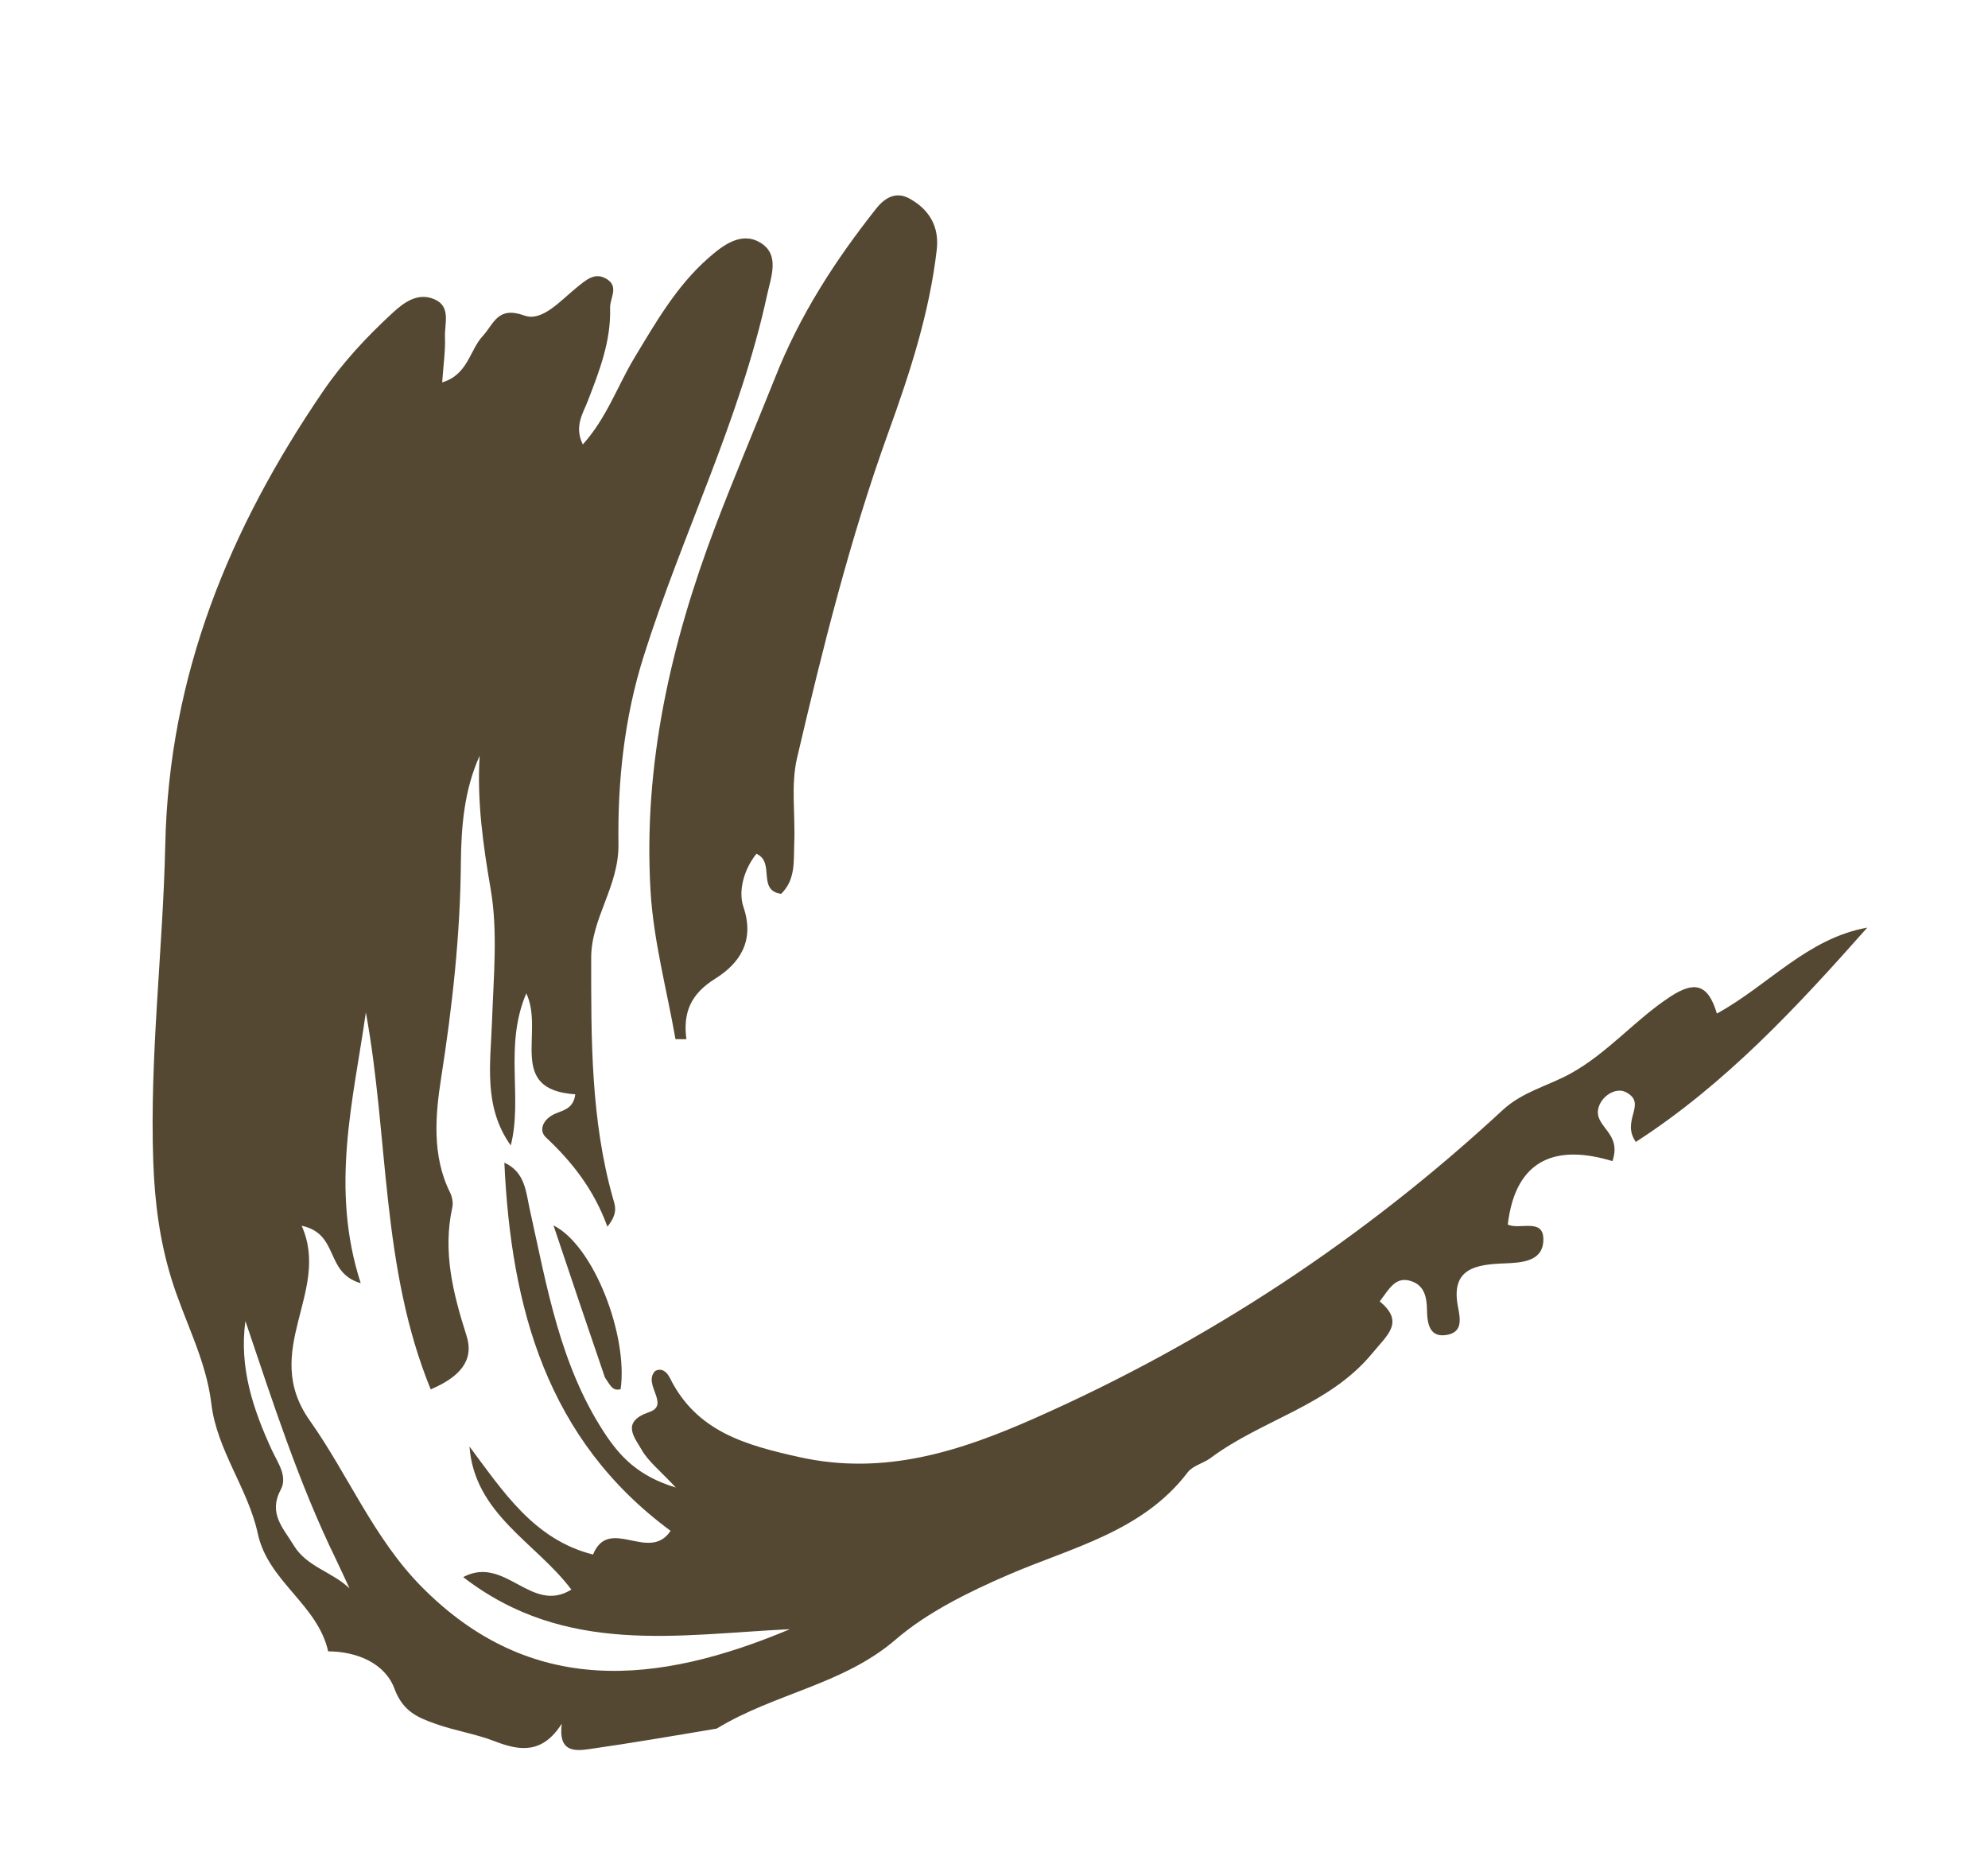
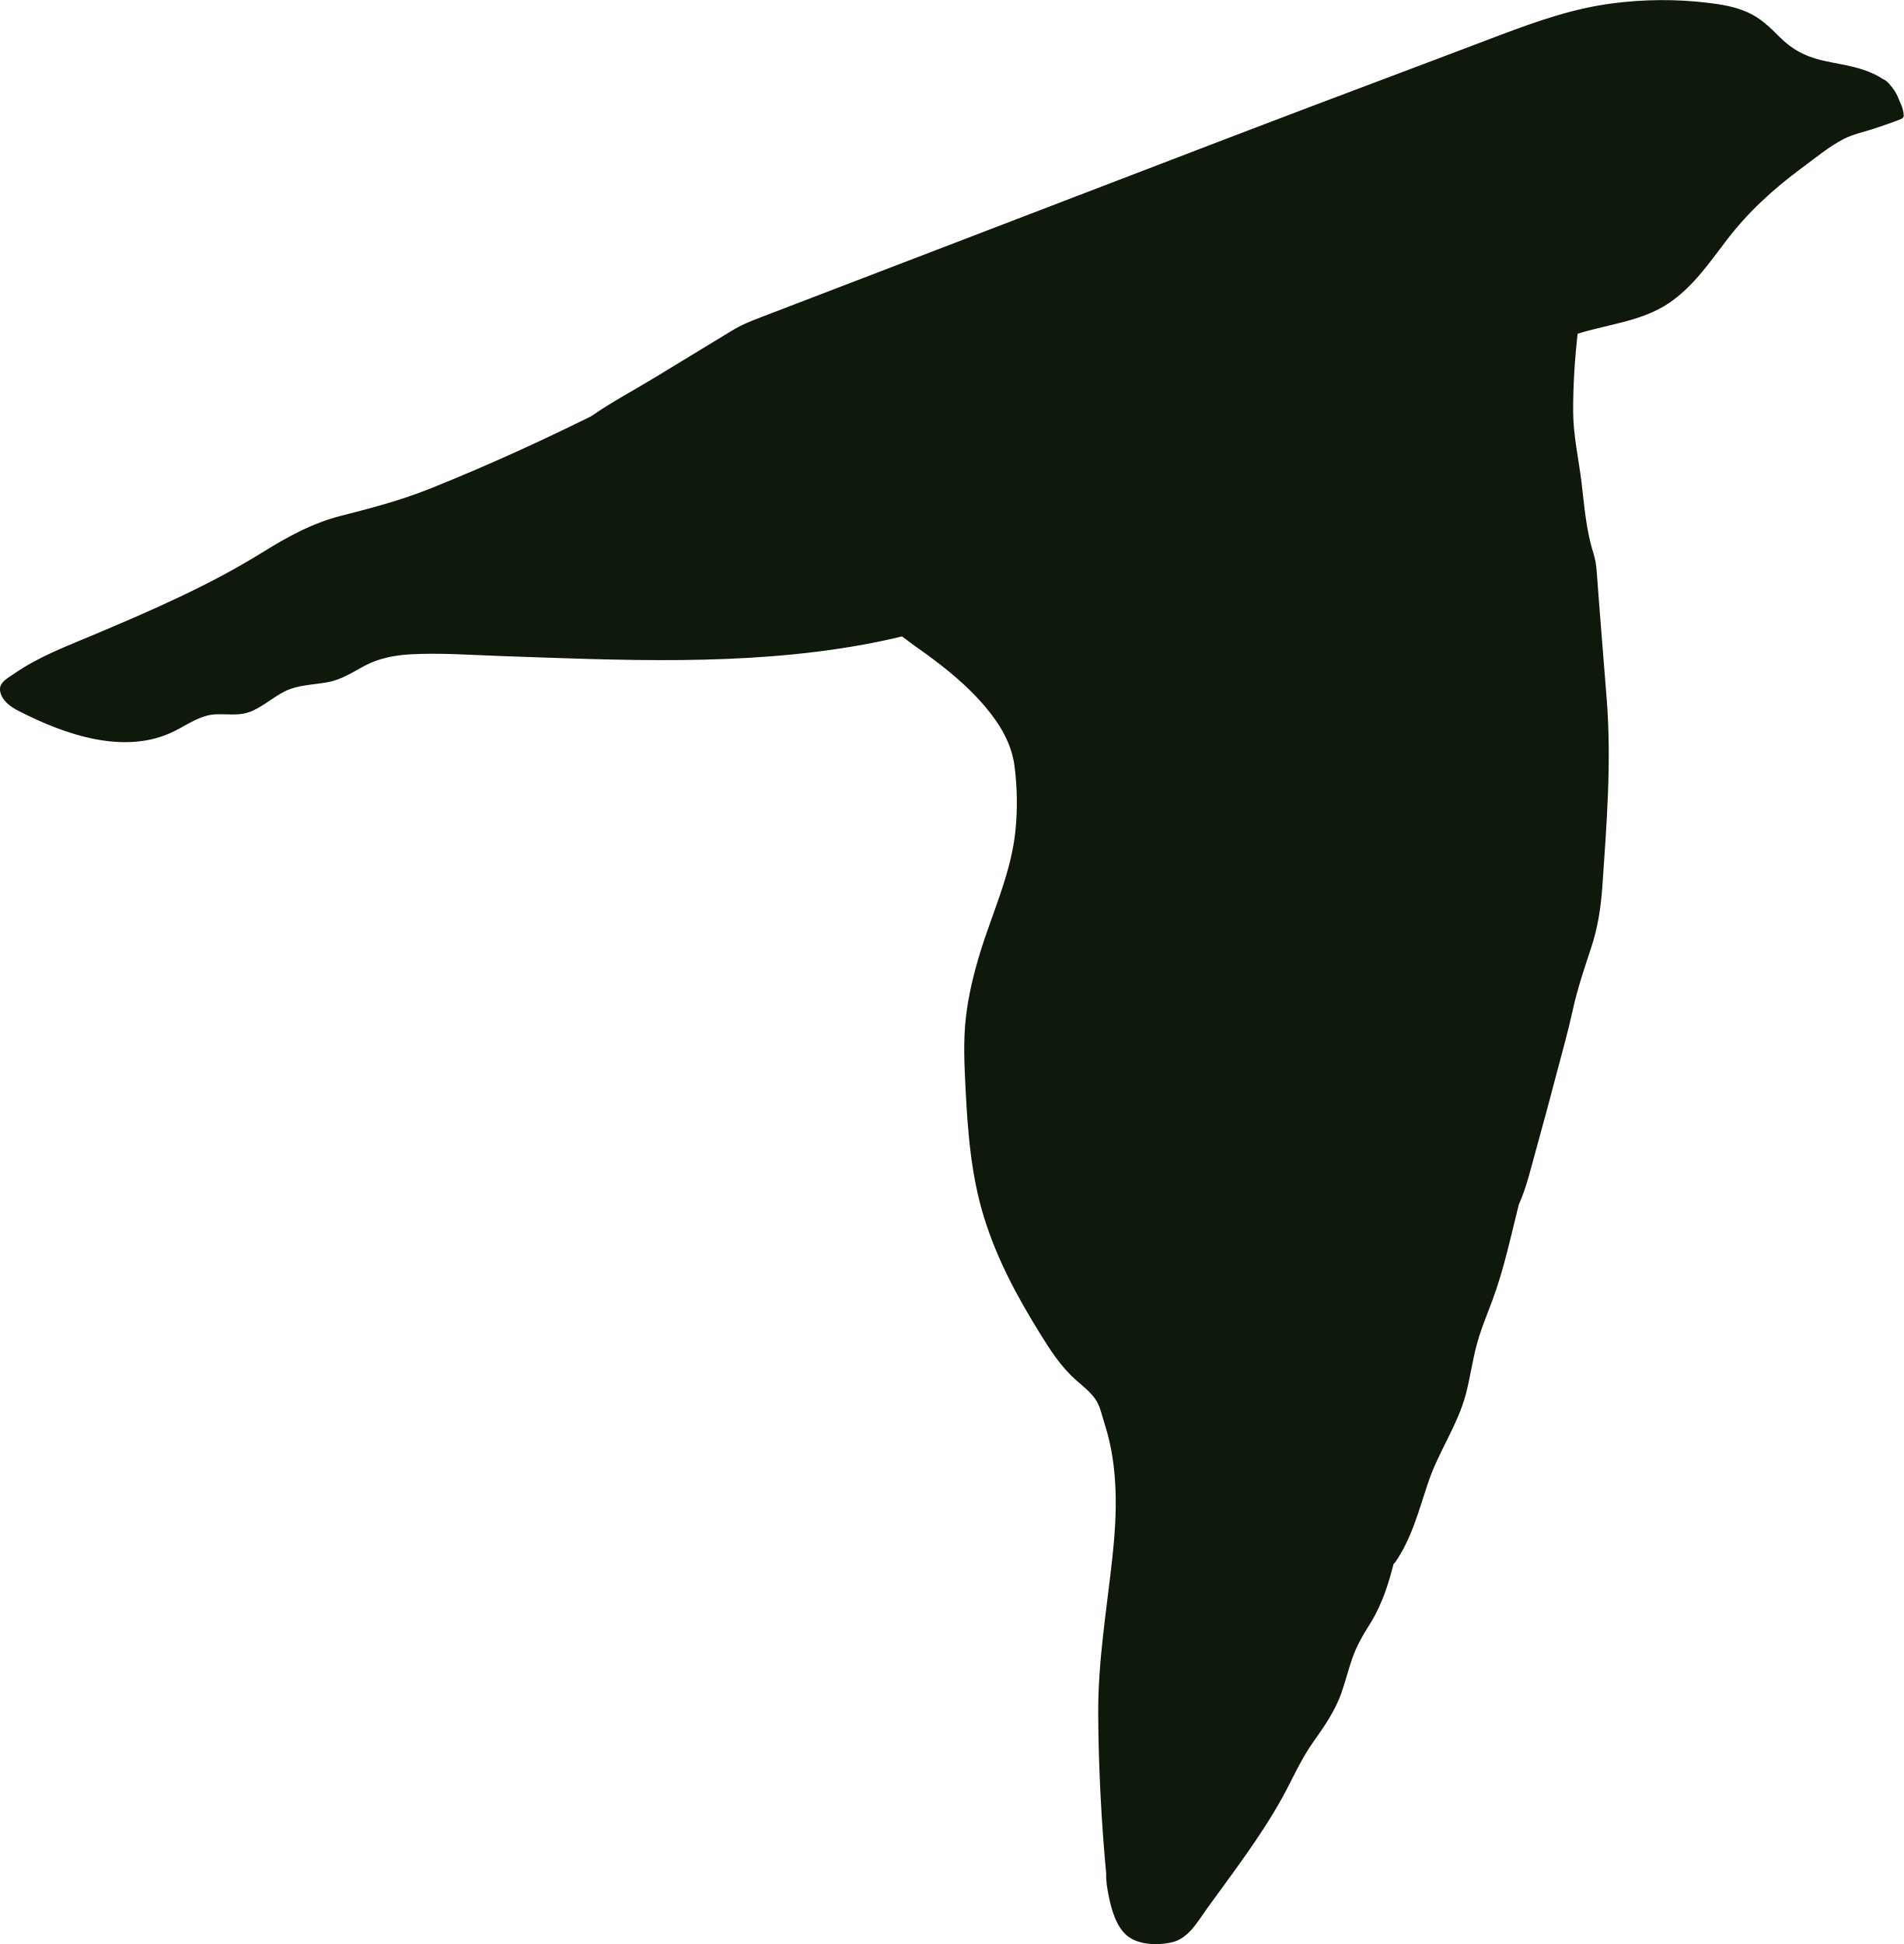
- <svg xmlns="http://www.w3.org/2000/svg" version="1.1" id="Layer_1" x="0px" y="0px" width="100%" viewBox="0 0 256 240" enable-background="new 0 0 256 240" xml:space="preserve">
-   <style>
- 	path { fill: #544832; }
- </style>
-   <path fill="#000000" opacity="1" stroke="none" d=" M92.291,222.589   C86.553,223.557 81.208,224.47 75.842,225.235   C73.941,225.506 71.866,225.587 72.34,221.96   C69.867,225.835 66.988,225.496 63.74,224.231   C61.275,223.271 58.596,222.872 56.099,221.981   C53.832,221.172 51.898,220.418 50.796,217.45   C49.594,214.214 46.026,212.66 42.259,212.643   C40.9,206.582 34.528,203.666 33.195,197.476   C31.948,191.688 27.931,186.767 27.215,180.756   C26.537,175.064 23.742,170.072 22.086,164.711   C20.538,159.7 19.913,154.663 19.735,149.579   C19.257,135.94 20.987,122.353 21.282,108.757   C21.757,86.912 29.565,68.008 41.603,50.381   C44.159,46.638 47.226,43.366 50.538,40.306   C52.051,38.909 53.791,37.646 55.902,38.52   C58.13,39.443 57.232,41.685 57.3,43.394   C57.371,45.176 57.096,46.972 56.939,49.239   C60.256,48.253 60.473,45.106 62.146,43.292   C63.618,41.695 64.056,39.376 67.529,40.632   C69.833,41.465 72.204,38.673 74.262,37.026   C75.461,36.066 76.639,34.924 78.226,35.994   C79.697,36.986 78.528,38.408 78.564,39.652   C78.688,43.939 77.184,47.774 75.679,51.67   C75.076,53.232 73.907,54.904 75.05,57.232   C78.131,53.815 79.513,49.693 81.688,46.085   C84.448,41.508 87.108,36.864 91.153,33.286   C93.015,31.639 95.405,29.765 97.871,31.223   C100.479,32.765 99.289,35.641 98.773,38.022   C95.273,54.162 87.781,68.941 82.858,84.599   C80.388,92.456 79.526,100.636 79.641,108.685   C79.719,114.151 76.129,118.185 76.128,123.358   C76.125,133.763 76.067,144.154 78.928,154.29   C79.199,155.249 79.643,156.185 78.219,157.96   C76.483,153.192 73.682,149.623 70.306,146.467   C69.39,145.611 69.846,144.324 71.132,143.591   C72.207,142.977 73.833,142.982 74.079,140.913   C65.183,140.326 70.157,132.953 67.772,127.912   C64.878,134.693 67.34,141.302 65.772,147.505   C62.203,142.479 63.169,136.951 63.364,131.364   C63.559,125.754 64.117,119.908 63.193,114.539   C62.199,108.763 61.412,103.174 61.767,97.321   C59.783,101.699 59.391,106.391 59.35,111.104   C59.268,120.426 58.247,129.602 56.803,138.832   C56.084,143.432 55.579,148.786 57.942,153.527   C58.225,154.094 58.379,154.871 58.246,155.474   C56.983,161.208 58.35,166.576 60.078,172.008   C61.091,175.194 59.206,177.313 55.464,178.908   C49.04,163.202 50.08,146.491 47.113,130.367   C45.488,141.744 42.483,152.97 46.451,165.237   C41.755,163.855 43.763,158.901 38.842,157.837   C42.658,166.354 33.473,173.854 39.884,182.912   C44.799,189.857 48.119,198.049 54.211,204.245   C68.36,218.632 84.715,216.932 101.712,209.792   C87.454,210.453 72.831,213.278 59.647,203.08   C65.047,200.207 68.389,207.904 73.575,204.691   C69.061,198.66 61.115,195.013 60.455,186.268   C64.816,192.083 68.76,198.256 76.365,200.178   C78.423,195.132 83.607,201.284 86.354,197.121   C70.4,185.368 65.801,168.363 64.948,149.713   C67.644,150.944 67.725,153.508 68.222,155.744   C70.422,165.639 72.087,175.692 77.778,184.425   C79.782,187.499 82.132,190.073 87.029,191.549   C84.97,189.335 83.496,188.204 82.645,186.716   C81.706,185.075 79.901,183.096 83.614,181.827   C86.343,180.894 82.737,178.239 84.359,176.55   C85.259,176.057 85.921,176.746 86.254,177.418   C89.681,184.351 96.003,186.086 102.921,187.626   C113.86,190.062 123.612,186.89 133.264,182.616   C155.542,172.752 175.623,159.502 193.492,142.954   C196.063,140.573 199.334,139.84 202.223,138.251   C207.066,135.588 210.555,131.297 215.12,128.318   C218.136,126.35 219.943,126.623 221.087,130.515   C227.696,126.903 232.724,120.823 240.452,119.451   C231.386,129.68 222.188,139.596 210.65,147.044   C208.688,144.263 212.172,142.132 209.405,140.655   C207.664,139.725 205.161,142.02 205.891,143.947   C206.501,145.555 208.657,146.522 207.643,149.519   C200.51,147.346 195.177,149.111 194.161,157.679   C195.689,158.435 198.897,156.705 198.739,159.803   C198.604,162.472 195.913,162.599 193.686,162.688   C190.145,162.828 186.8,163.285 187.734,168.193   C188.036,169.779 188.381,171.461 186.448,171.868   C184.104,172.362 183.785,170.481 183.757,168.703   C183.733,167.112 183.461,165.589 181.804,164.998   C179.723,164.255 178.897,165.964 177.672,167.583   C180.899,170.245 178.678,171.87 176.726,174.244   C171.158,181.014 162.525,182.791 155.891,187.746   C154.964,188.438 153.604,188.723 152.951,189.581   C147.118,197.243 138.011,199.263 129.882,202.771   C124.661,205.025 119.369,207.654 115.356,211.107   C108.554,216.96 99.847,217.999 92.291,222.589  M43.28,200.829   C38.461,190.957 35.119,180.505 31.601,170.102   C30.787,176.113 32.589,181.464 34.988,186.685   C35.743,188.326 37.083,190.077 36.147,191.834   C34.515,194.899 36.479,196.77 37.835,199.009   C39.502,201.763 42.779,202.397 45.005,204.534   C44.532,203.5 44.06,202.467 43.28,200.829  z" />
-   <path fill="#000000" opacity="1" stroke="none" d=" M99.724,48.843   C102.973,40.558 107.563,33.519 112.822,26.868   C114.037,25.331 115.471,24.657 117.129,25.575   C119.624,26.958 120.976,29.137 120.628,32.155   C119.69,40.298 117.172,48 114.4,55.672   C109.456,69.355 105.943,83.468 102.637,97.611   C101.822,101.095 102.429,104.902 102.278,108.556   C102.184,110.829 102.49,113.255 100.587,115.1   C97.442,114.648 99.859,111.029 97.41,109.941   C95.767,111.964 95.051,114.771 95.729,116.765   C97.246,121.225 95.176,124.099 92.099,126.024   C89.023,127.95 87.921,130.282 88.389,133.819   C87.921,133.816 87.452,133.813 86.983,133.809   C85.874,127.466 84.154,121.158 83.774,114.771   C82.805,98.479 86.387,82.854 92.147,67.7   C94.508,61.488 97.114,55.369 99.724,48.843  z" />
-   <path fill="#000000" opacity="1" stroke="none" d=" M77.894,177.372   C75.665,170.871 73.584,164.671 71.275,157.794   C76.532,160.441 80.893,172.087 79.92,178.885   C78.838,179.19 78.538,178.279 77.894,177.372  z" />
+ <svg xmlns="http://www.w3.org/2000/svg" id="Layer_2" data-name="Layer 2" viewBox="0 0 799.05 815.7">
+   <defs>
+     <style>
+       .cls-1 {
+         fill: #0e180b;
+         stroke-width: 0px;
+       }
+     </style>
+   </defs>
+   <g id="Layer_3" data-name="Layer 3">
+     <g>
+       <path class="cls-1" d="m277.19,160.79c2.5-1.1,5-2.23,7.42-3.5,7.13-3.76,13.5-8.78,19.82-13.78,2.8-2.21-58.98,34.98-56.17,32.76l63.85-38.83c73.59-28.23,147.19-56.45,220.78-84.68,38.16-14.64,45.2-16.85,83.36-31.49l31.13-11.7c22.29-7.38,46.23-9.75,69.54-6.91,7.55.92,15.32,2.5,21.46,6.99,4.77,3.48,8.26,8.52,13.11,11.88,5.46,3.79,12.2,5.18,18.73,6.44s13.26,2.56,18.81,6.23,6.4,7.24,8.4,14.24l-8-14c2.79.44,8.18,11.18,8,14h0c-6.84,2.72-13.65,4.8-20.7,6.94-3.48,1.06-6.53,3.19-9.5,5.29-13.25,9.34-26.65,18.81-37.28,31.04-10.82,12.45-19.04,27.95-33.42,36.03-11.05,6.21-24.24,7.1-36.22,11.24l.36.22c-1.18,10.05-1.83,20.16-1.96,30.27-.08,6.8.08,13.65,1.51,20.29,3.17,14.7,2.66,31.45,8.04,45.52l3,41c4.35,44.32,2.6,47.97-.1,92.42-.41,6.79-.91,13.61-2.46,20.24-1.88,8.07-5.27,15.71-7.53,23.69-2,7.04-3.13,14.31-5.11,21.36-2.51,8.92-15.96,61.86-19.8,70.29l9.61-44.66c1.9,9.43-2,18.92-5.02,28.06-6.01,18.16-8.75,37.29-15.18,55.3-2.33,6.52-5.14,12.88-7.03,19.55-2.64,9.3-3.46,19.09-6.82,28.15-2.65,7.14-6.79,13.61-9.92,20.56-6.45,14.36-8.57,30.79-17.73,43.59l-.26-1.06c-1.85,7.55-3.73,15.19-7.42,22.03-2.27,4.21-5.18,8.05-7.37,12.3-4.76,9.22-5.93,19.96-10.7,29.17-3.17,6.12-7.81,11.34-11.47,17.17-3.05,4.86-5.41,10.11-8.04,15.2-6.81,13.15-15.5,25.21-24.16,37.22-4.4,6.11-8.81,12.22-13.21,18.33-2.12,2.94-4.38,6-7.67,7.5-2.82,1.29-6.03,1.27-9.12,1.22-2.88-.04-5.87-.11-8.47-1.36-5.09-2.46-7.09-8.53-8.59-13.98-2.06-7.48-3.77-16.52,1.57-22.16l-3.37,11.19c-2.08-21.76-3.23-43.61-3.45-65.47-.06-6.3-.05-12.61.27-18.91.95-18.7,4.6-37.16,6.25-55.8s1.22-37.95-5.67-55.36l.05-1.08c-2.02-6.94-8.96-11.01-14.05-16.14-3.42-3.45-6.1-7.54-8.7-11.64-11.59-18.26-22.21-37.45-27.73-58.37-4.42-16.76-5.46-34.2-6.28-51.51-.33-6.92-.63-13.86-.21-20.78,1.18-19.37,7.94-37.92,14.64-56.13l-.04-1.15c6.91-15.92,8.29-33.8,6.64-51.08-.35-3.66-.84-7.34-2.01-10.82-.97-2.89-2.4-5.61-3.99-8.21-10.12-16.57-26.41-28.24-42.36-39.32-2.7-1.87-6.15-3.81-9.05-2.28l9.08,1.73c-61.09,15.1-131.66,9.16-194.57,7.65-10.43-.25-21.3-.31-30.71,4.21-4.19,2.01-7.97,4.88-12.34,6.44-6.54,2.34-13.9,1.58-20.39,4.06-7.68,2.93-13.69,10.22-21.89,10.86-2.93.23-5.86-.44-8.8-.33-7.41.28-13.62,5.37-20.4,8.35-18.93,8.31-40.63-.17-59.51-8.59-4.14-1.85-8.9-4.53-9.21-9.06v-.77c7.24-6.51,16.21-10.75,25.13-14.68,25.27-11.14,51.41-20.64,75.15-34.76,11.2-6.66,21.96-14.39,34.28-18.65,6.4-2.21,13.1-3.43,19.67-5.11,13.32-3.4,26.07-8.67,38.69-14.13,45.2-19.57,89.23-41.83,131.78-66.62" />
+       <path class="cls-1" d="m277.95,162.09c6.02-2.66,11.68-5.71,17.05-9.51,2.43-1.72,4.79-3.53,7.14-5.36,1.15-.9,2.96-1.76,3.68-3.03.37-.64.21-1.72-.54-2.05-1.7-.74-4.41,1.57-5.76,2.35-4.24,2.46-8.45,4.95-12.67,7.45-10.37,6.14-20.73,12.32-31.12,18.42-1.91,1.12-3.82,2.24-5.75,3.34-.5.28-1.27.55-1.68.95-.84.81-1.03-.28.62.44l.54,2.05c-.54.94.22.04.9-.37,1.44-.87,2.88-1.75,4.31-2.62l14.46-8.8,33.88-20.61c3.06-1.86,6.08-3.93,9.24-5.62,2.92-1.56,6.24-2.51,9.33-3.7,6.8-2.61,13.61-5.22,20.41-7.83,26.46-10.15,52.93-20.3,79.39-30.45,49.23-18.88,98.35-38.04,147.75-56.49,26.22-9.79,52.23-20.33,78.63-29.62,12.29-4.33,25.51-6.69,38.48-7.62,12.97-.92,26.9-.84,39.58,2.33,6.6,1.65,11.79,4.72,16.57,9.5,4.04,4.03,7.82,7.89,13.12,10.23,10.73,4.75,24.03,3.43,33.68,10.67,4.2,3.15,5.41,7.88,6.78,12.7l2.74-1.16c-2.67-4.67-5.33-9.33-8-14l-1.69,2.2c3.25.99,6.84,9.47,6.9,12.55l1.1-1.45c-7.32,2.87-15.06,4.63-22.34,7.54-6.38,2.55-12.05,7.49-17.56,11.49-11.31,8.21-22.2,17.04-31.03,27.96-8.03,9.93-14.89,21.29-25.21,29.11-11.93,9.03-27.21,9.84-40.98,14.45-1.21.41-1.5,2.05-.36,2.74-.33-.2-1.49,10.21-1.6,11.64-.35,4.78-.58,9.57-.69,14.36-.21,9.07.4,17.67,2.04,26.58,1.54,8.35,2.08,16.84,3.3,25.24.6,4.16,1.35,8.31,2.49,12.36.52,1.87,1.35,3.66,1.71,5.53,1.39,7.25,1.11,15.23,1.65,22.58.47,6.43.83,12.88,1.45,19.3,1.3,13.51,2.52,27.07,2.48,40.66-.03,11.93-1.01,23.85-1.81,35.74-.63,9.35-.8,18.83-2.17,28.11s-4.62,17.15-7.4,25.66c-3.69,11.3-5.8,23.17-8.84,34.68s-5.96,22.64-9.06,33.93c-2.44,8.88-4.4,18.43-8.15,26.89l2.74,1.16c3.2-14.89,6.41-29.77,9.61-44.66h-2.89c1.3,7.64-.89,14.99-3.3,22.18-2.17,6.48-4.2,12.96-5.91,19.58-3.39,13.15-6.05,26.52-10.49,39.38-2.18,6.32-4.89,12.45-6.89,18.84-1.96,6.26-2.99,12.74-4.37,19.14-1.45,6.75-3.61,13.07-6.74,19.23-2.72,5.36-5.62,10.6-7.84,16.2-5.24,13.25-7.75,27.61-16.01,39.5l2.74.36-.26-1.06c-.35-1.43-2.54-1.43-2.89,0-1.93,7.88-3.92,15.82-7.96,22.93-3.52,6.19-7.46,11.78-9.83,18.56-2.6,7.43-4.12,15.28-7.87,22.26-3.39,6.3-8.23,11.66-11.9,17.79-3.97,6.63-6.99,13.77-10.85,20.47s-8.05,13.01-12.43,19.27c-4.69,6.71-9.52,13.33-14.31,19.97-2.36,3.27-4.69,6.57-7.08,9.82s-4.97,6.65-9.27,7.62-11.2.98-14.92-1.34-5.12-6.55-6.29-10.34c-2.18-7.11-4.86-16.61.56-22.9l-2.51-1.46c-1.12,3.73-2.25,7.46-3.37,11.19l2.95.4c-1.96-20.7-3.12-41.48-3.41-62.27-.3-20.83,1.96-41.01,4.64-61.63,2.46-18.95,4.22-38.32.44-57.23-.93-4.62-2.49-8.93-3.79-13.43-.94-3.22-1.62-5.88-3.8-8.65s-4.72-4.86-7.27-7.08c-3.84-3.35-7.07-6.95-9.92-11.19-10.61-15.73-20.21-32.77-26.56-50.68-6.74-19.03-8.49-39.03-9.49-59.05-.5-9.98-1-19.98.2-29.93,1.26-10.51,4.07-20.78,7.36-30.81,5.41-16.45,12.31-32.23,13.62-49.73.74-9.85.78-20.64-1.61-30.3-2.18-8.84-8.02-16.67-14-23.35-6.42-7.17-13.89-13.31-21.6-19.04-3.82-2.84-7.71-5.6-11.64-8.3-3.26-2.24-6.76-4.32-10.77-2.82-1.25.47-1.59,2.59,0,2.89l9.08,1.73v-2.89c-48.06,11.75-98.2,10.73-147.29,9.12-12.08-.4-24.16-.86-36.25-1.23-11.37-.34-23.29-1.42-34.44,1.38-5.75,1.44-10.44,4.39-15.59,7.15-5.64,3.03-11.54,3.36-17.73,4.31-5.15.79-9.49,2.62-13.84,5.44s-8.93,6.53-14.36,7.01-10.52-.87-16.07,1.28c-5.16,2-9.69,5.29-14.83,7.34-11.6,4.63-24.36,2.85-35.97-.73-3.69-1.14-32.95-10.31-29.25-16.51,1.17-1.96,5.29-3.91,7.3-5.16,2.56-1.6,5.22-3.03,7.92-4.38,5.39-2.68,10.94-5.04,16.47-7.4,23.05-9.86,46.58-18.91,68.16-31.83,10.82-6.48,21.28-13.97,33.3-18.12,11.7-4.04,24-5.88,35.69-10.08,23.65-8.49,46.59-19.53,69.2-30.44,23.33-11.26,46.32-23.24,68.9-35.94,5.59-3.14,11.15-6.33,16.7-9.55,1.67-.97.16-3.56-1.51-2.59-46.49,27.04-94.85,52.06-144.81,72.08-12.22,4.9-24.58,8.17-37.31,11.39-12.04,3.05-22.54,8.82-33.02,15.33-22.45,13.94-46.28,24.25-70.57,34.51-11.36,4.8-23.36,9.25-33.54,16.34-2.84,1.98-6.92,3.83-5.98,7.77s4.49,6.32,7.81,8.02c19.33,9.89,44.55,18.79,65.34,8.38,5.5-2.76,10.9-6.74,17.27-7.02,5.64-.25,10.27.91,15.61-1.56,4.68-2.16,8.58-5.62,13.15-7.96,5.64-2.89,11.92-2.8,18.02-3.92s10.41-4.09,15.54-6.84c6.08-3.27,12.8-4.54,19.63-4.91,12.33-.66,24.85.28,37.18.71,50.56,1.75,101.87,4.34,151.94-4.64,6.05-1.09,12.06-2.37,18.03-3.83,1.39-.34,1.47-2.61,0-2.89l-9.08-1.73v2.89c4.37-1.64,9,2.88,12.35,5.24,3.98,2.8,7.94,5.65,11.78,8.65,6.74,5.26,13.19,10.98,18.72,17.53,6.18,7.34,11.12,15.38,12.37,25.03,1.14,8.79,1.26,17.82.42,26.63-1.71,17.87-9.48,34.18-14.73,51.16-2.75,8.89-4.97,17.96-6.07,27.22-1.18,9.95-.7,19.95-.2,29.93.91,18.32,2.32,36.78,7.78,54.39s13.83,33.09,23.23,48.3c4.49,7.27,8.94,14.29,15.4,19.97,2.76,2.42,5.74,4.76,7.92,7.75s2.9,7.05,4.03,10.53c5.87,18.14,5.31,37.58,3.26,56.32-2.39,21.85-6.03,43.29-5.93,65.35s1.32,45.81,3.48,68.62c.15,1.63,2.43,2.1,2.95.4,1.12-3.73,2.25-7.46,3.37-11.19.42-1.38-1.51-2.61-2.51-1.46-4.37,5.07-4.48,11.47-3.33,17.79,1.08,5.93,2.7,13.22,6.88,17.81,4.69,5.15,13.63,5.43,20.02,3.99,7.09-1.6,10.92-8.8,14.84-14.24,10.91-15.13,22.45-30.05,31.5-46.4,4.28-7.74,7.71-15.86,12.84-23.12,4.84-6.86,9.43-13.33,12.18-21.34,1.61-4.69,2.81-9.52,4.45-14.2,1.8-5.14,4.4-9.59,7.28-14.17,5.36-8.52,8.12-17.6,10.51-27.32h-2.89l.26,1.06c.33,1.34,2.04,1.36,2.74.36,7.08-10.2,10.07-22.24,14-33.85,4.3-12.72,12.31-23.86,15.73-36.87,1.72-6.55,2.65-13.28,4.33-19.84,1.72-6.71,4.42-13.08,6.83-19.55,5-13.46,7.86-27.54,11.38-41.43,1.93-7.62,4.32-15.04,6.77-22.51s4.12-14.61,2.82-22.31c-.25-1.46-2.59-1.4-2.89,0-3.2,14.89-6.41,29.77-9.61,44.66-.34,1.56,2.01,2.79,2.74,1.16,3.08-6.94,4.83-14.61,6.87-21.9,3-10.73,5.86-21.5,8.7-32.27,2.38-9.03,4.93-18.03,6.93-27.16,1.95-8.9,4.8-17.31,7.66-25.95s4.13-17.03,4.75-25.92c1.82-26.28,3.88-52.32,1.82-78.63-1.38-17.6-2.86-35.19-4.14-52.81-.24-3.28-.56-5.6-1.55-8.75-3.01-9.55-3.69-19.61-4.9-29.49s-3.45-19.49-3.49-29.54c-.04-11.16.7-22.33,1.97-33.41.06-.51-.33-1.04-.74-1.3l-.36-.22-.36,2.74c13.23-4.43,27.88-5.34,39.71-13.33,10.03-6.77,16.96-16.9,24.19-26.38,9.04-11.85,19.74-21.59,31.72-30.42,5.57-4.1,11.24-8.86,17.41-12.04,3.83-1.98,8.25-2.89,12.34-4.21s7.88-2.65,11.75-4.17c.61-.24,1.11-.74,1.1-1.45-.06-3.12-1.83-6.39-3.31-9.05-1.3-2.33-3.05-5.56-5.79-6.4-1.27-.39-2.33,1.09-1.69,2.2,2.67,4.67,5.33,9.33,8,14,.84,1.47,3.21.49,2.74-1.16-1.11-3.89-2.09-8.04-4.69-11.25-3.12-3.87-7.9-6.14-12.53-7.66-5.73-1.87-11.75-2.55-17.59-3.99-6.82-1.69-12.18-4.61-17.15-9.59-4.16-4.16-8.11-8.06-13.58-10.46s-10.83-3.25-16.42-3.93c-13.4-1.64-26.98-1.52-40.36.23-16.55,2.17-31.55,7.48-47.02,13.3s-29.59,11.25-44.42,16.8c-47.39,17.75-94.61,35.93-141.85,54.05-27.72,10.63-55.45,21.27-83.17,31.9-13.61,5.22-27.22,10.44-40.83,15.66-4.43,1.7-8.08,3.15-12.03,5.55-10.76,6.54-21.52,13.09-32.28,19.63-8.86,5.39-18.26,10.35-26.77,16.28-.47.32-1.02.53-1.32,1.05-.37.64-.21,1.72.54,2.05,1.7.74,4.41-1.57,5.76-2.35,4.24-2.46,8.45-4.95,12.67-7.45,10.37-6.14,20.73-12.32,31.12-18.42,1.91-1.12,3.82-2.24,5.75-3.34.5-.28,1.27-.55,1.68-.95.84-.81,1.03.28-.62-.44l-.54-2.05c.47-.83-.82.56-.97.67-1.42,1.05-2.79,2.2-4.19,3.26-2.26,1.73-4.55,3.41-6.92,5-4.66,3.13-9.59,5.63-14.71,7.9-1.76.78-.24,3.36,1.51,2.59h0Z" />
+     </g>
+   </g>
</svg>
